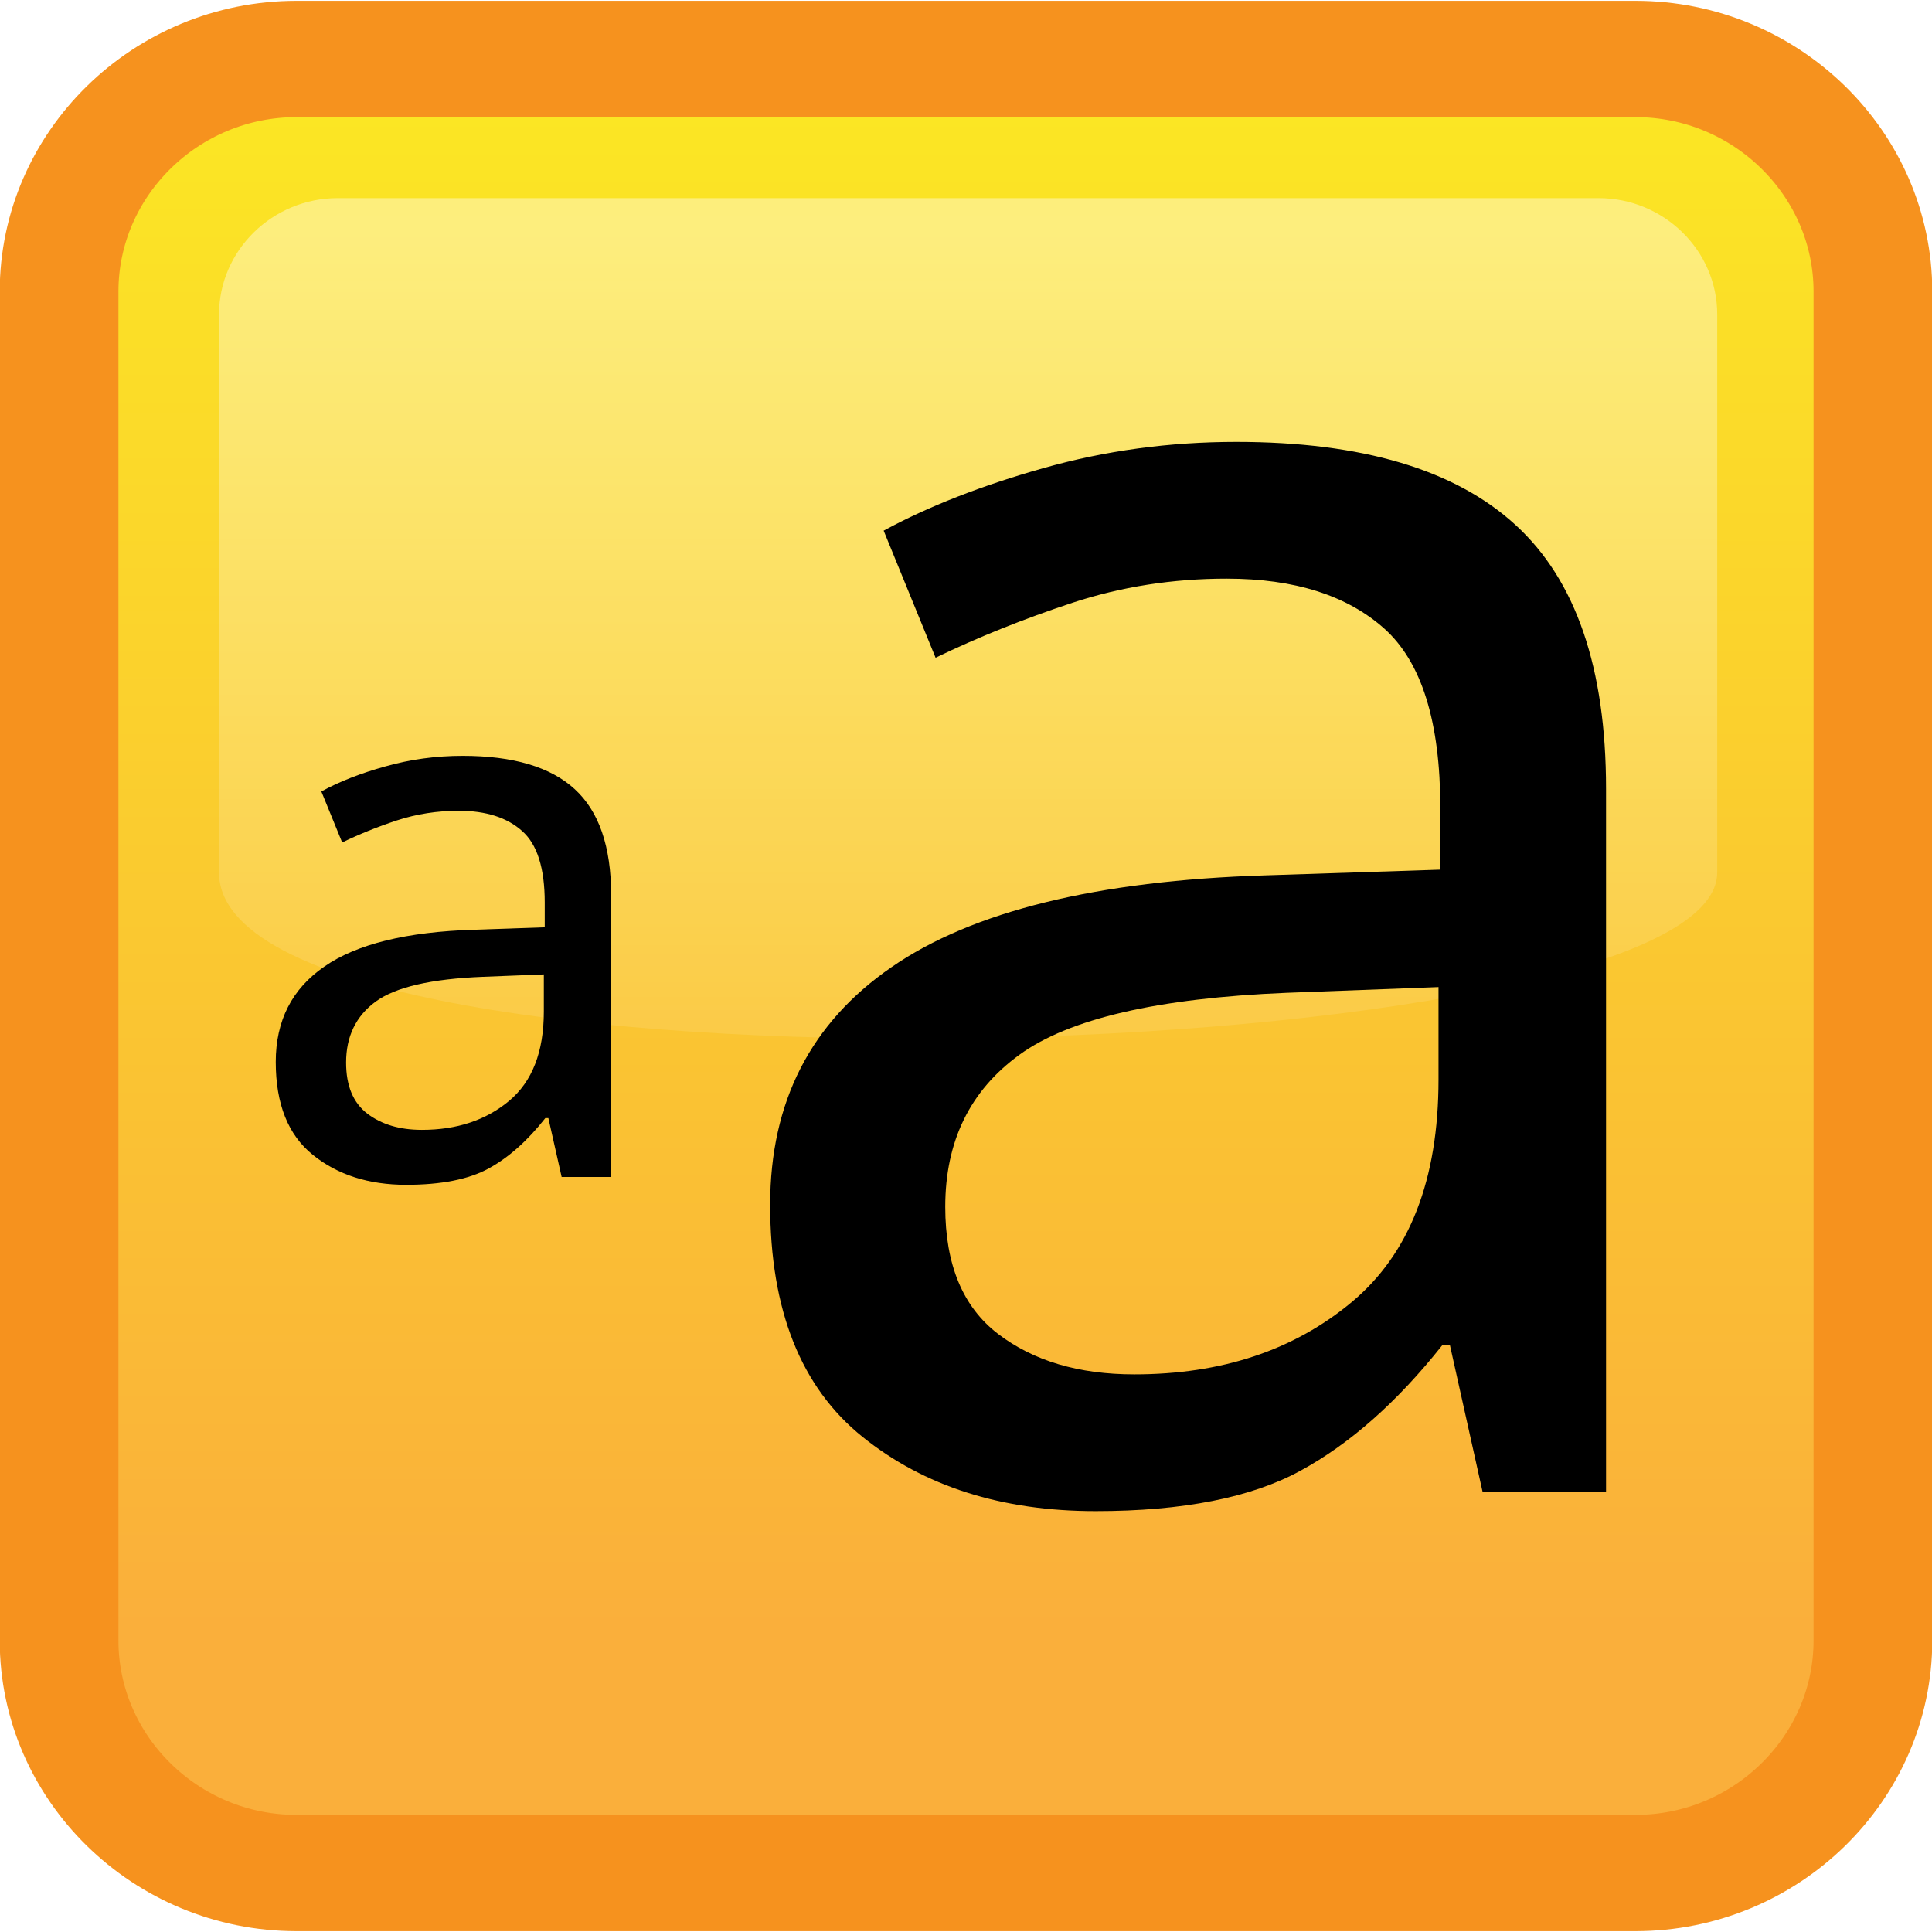
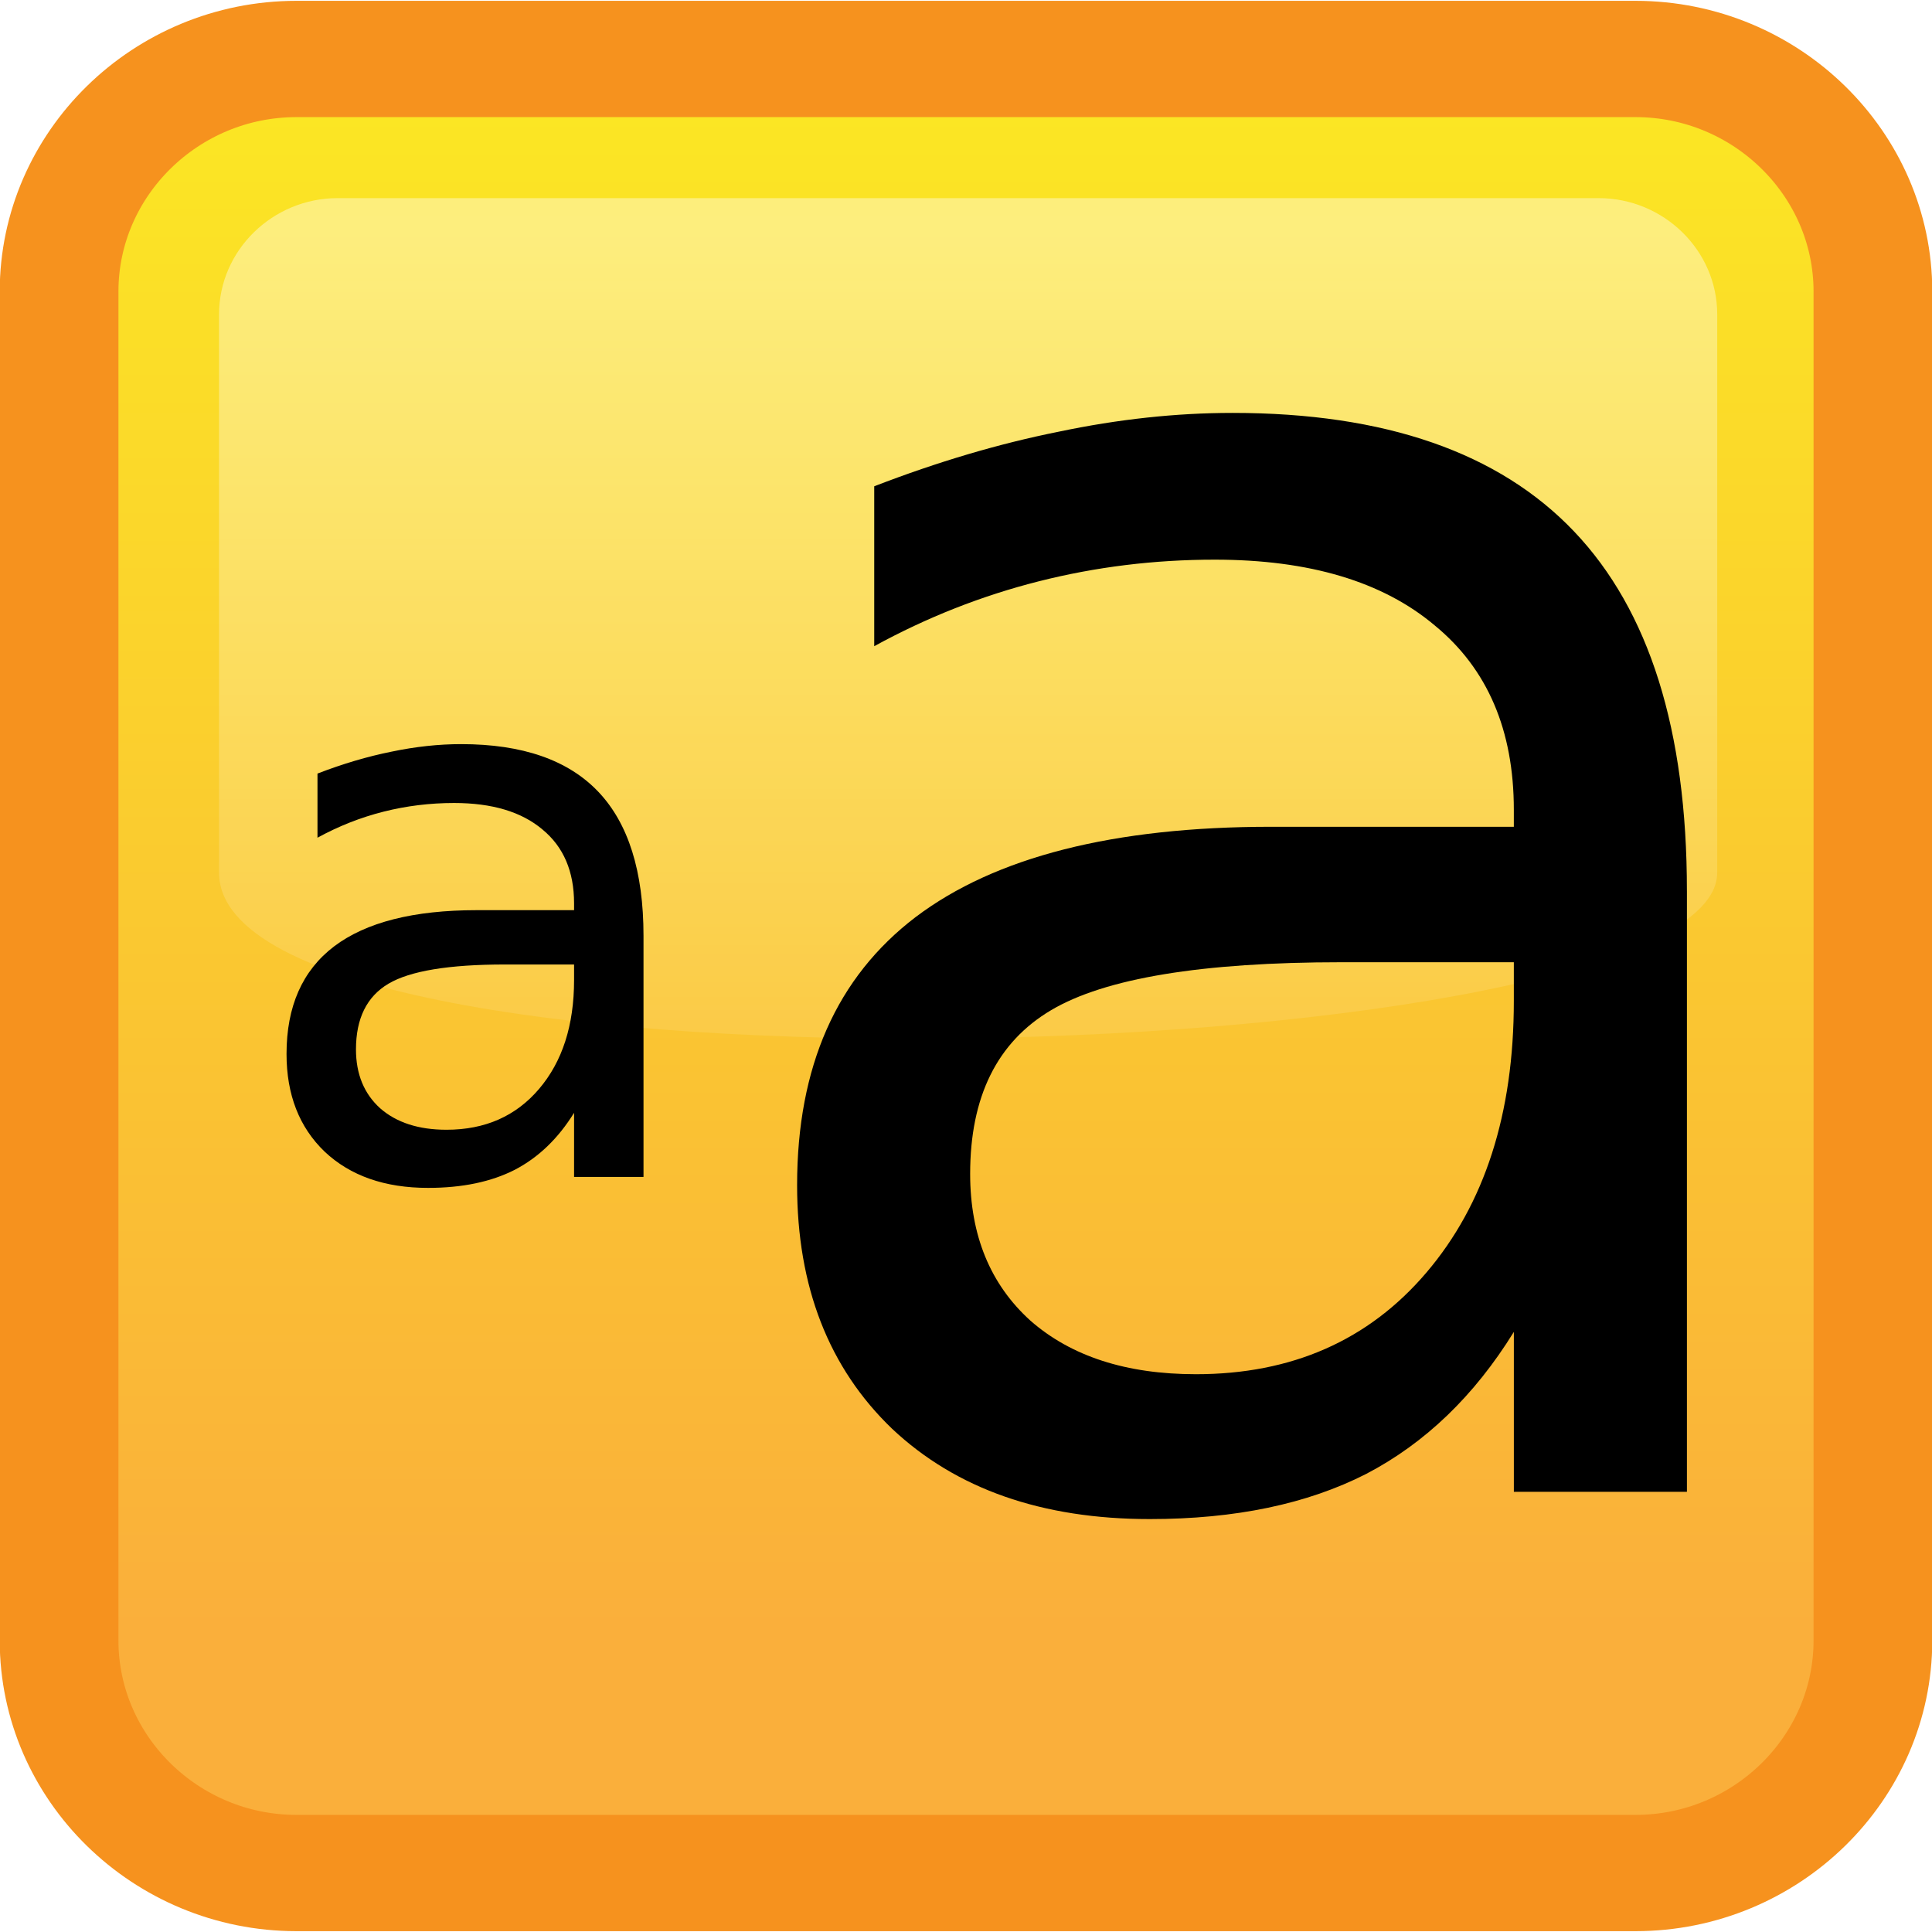
<svg xmlns="http://www.w3.org/2000/svg" xmlns:ns1="http://www.openswatchbook.org/uri/2009/osb" xmlns:xlink="http://www.w3.org/1999/xlink" width="100" height="100" id="svg2" version="1.1">
  <defs id="defs4">
    <linearGradient id="linearGradient3815" ns1:paint="gradient">
      <stop style="stop-color:#ffffff;stop-opacity:1;" offset="0" id="stop3817" />
      <stop style="stop-color:#ffffff;stop-opacity:0;" offset="1" id="stop3819" />
    </linearGradient>
    <linearGradient id="linearGradient3797">
      <stop style="stop-color:#ffffff;stop-opacity:0;" offset="0" id="stop3799" />
      <stop id="stop3805" offset="0" style="stop-color:#787878;stop-opacity:0.098;" />
      <stop style="stop-color:#000000;stop-opacity:1;" offset="1" id="stop3801" />
    </linearGradient>
    <linearGradient id="SVGID_1_" gradientUnits="userSpaceOnUse" x1="40.698" y1="-3.5" x2="40.698" y2="70.097">
      <stop offset="0" style="stop-color:#FBED21" id="stop8" />
      <stop offset="1" style="stop-color:#FAAF3B" id="stop10" />
    </linearGradient>
    <linearGradient id="SVGID_2_" gradientUnits="userSpaceOnUse" x1="40.788" y1="10.128" x2="40.788" y2="56.048" gradientTransform="matrix(1.194738,0,0,1.194738,1.884199,952.2753)">
      <stop offset="0.005" style="stop-color:#FFFFFF;stop-opacity:0.4" id="stop21" />
      <stop offset="1" style="stop-color:#FFFFFF;stop-opacity:0" id="stop23" />
    </linearGradient>
    <linearGradient xlink:href="#SVGID_1_" id="linearGradient3515" gradientUnits="userSpaceOnUse" x1="40.698" y1="-3.5" x2="40.698" y2="70.097" />
    <linearGradient xlink:href="#SVGID_2_" id="linearGradient3517" gradientUnits="userSpaceOnUse" gradientTransform="matrix(1.194738,0,0,1.194738,1.884199,952.2753)" x1="40.788" y1="10.128" x2="40.788" y2="56.048" />
  </defs>
  <g id="layer1" transform="translate(0,-952.3622)">
    <g id="g3506" transform="matrix(1.028601,0,0,1.007625,-1.952219,-7.131512)">
      <g transform="matrix(1.194738,0,0,1.194738,1.884199,952.2753)" id="g5">
        <linearGradient y2="70.097" x2="40.698" y1="-3.5" x1="40.698" gradientUnits="userSpaceOnUse" id="linearGradient3466">
          <stop id="stop3468" style="stop-color:#FBED21" offset="0" />
          <stop id="stop3470" style="stop-color:#FAAF3B" offset="1" />
        </linearGradient>
        <path id="path12" d="m 78.896,70.496 c 0,5.5 -4.5,10 -10,10 H 12.5 c -5.5,0 -10,-4.5 -10,-10 V 12.5 C 2.5,7 7,2.5 12.5,2.5 h 56.396 c 5.5,0 10,4.5 10,10 v 57.996 z" style="fill:url(#linearGradient3515)" />
        <path id="path14" d="m 78.896,70.496 c 0,5.5 -4.5,10 -10,10 H 12.5 c -5.5,0 -10,-4.5 -10,-10 V 12.5 C 2.5,7 7,2.5 12.5,2.5 h 56.396 c 5.5,0 10,4.5 10,10 v 57.996 z" stroke-miterlimit="10" style="fill:none;stroke:#f6921e;stroke-width:5;stroke-miterlimit:10" />
      </g>
      <path id="path25" d="m 88.309,997.053 c 0,10.215 -75.389,12.485 -75.389,0 0,-12.485 0,-28.669 0,-28.669 0,-3.286 2.688,-5.974 5.974,-5.974 h 63.442 c 3.286,0 5.974,2.688 5.974,5.974 0,0 0,18.455 0,28.669 z" style="fill:url(#linearGradient3517)" />
    </g>
-     <text xml:space="preserve" style="font-size:40px;font-style:normal;font-weight:normal;line-height:125%;letter-spacing:0px;word-spacing:0px;fill:#000000;fill-opacity:1;stroke:none;font-family:Sans" x="12.429" y="1013.28" id="text4019">
-       <tspan id="tspan4021" x="12.429" y="1013.28">a</tspan>
-     </text>
-     <text xml:space="preserve" style="font-size:99.708px;font-style:normal;font-weight:normal;line-height:125%;letter-spacing:0px;word-spacing:0px;fill:#000000;fill-opacity:1;stroke:none;font-family:Sans" x="35.269" y="1029.578" id="text4019-5">
-       <tspan id="tspan4021-0" x="35.269" y="1029.578">a</tspan>
-     </text>
+     <g style="font-size:40px;font-style:normal;font-weight:normal;line-height:125%;letter-spacing:0px;word-spacing:0px;fill:#000000;fill-opacity:1;stroke:none;font-family:Sans" id="text4019">
+       <path d="m 26.14,1002.284 c -2.904,0 -4.915,0.332 -6.035,0.996 -1.12,0.664 -1.68,1.797 -1.68,3.398 -6e-6,1.276 0.417,2.292 1.25,3.047 0.846,0.742 1.992,1.113 3.438,1.113 1.992,0 3.587,-0.703 4.785,-2.109 1.211,-1.419 1.816,-3.301 1.816,-5.644 l 0,-0.801 -3.574,0 m 7.168,-1.484 0,12.48 -3.594,0 0,-3.32 c -0.82,1.328 -1.842,2.311 -3.066,2.949 -1.224,0.625 -2.721,0.938 -4.492,0.938 -2.24,0 -4.023,-0.625 -5.352,-1.875 -1.315,-1.263 -1.973,-2.949 -1.973,-5.059 -2e-6,-2.461 0.82,-4.316 2.461,-5.566 1.654,-1.25 4.115,-1.875 7.383,-1.875 l 5.039,0 0,-0.352 c -1.7e-5,-1.654 -0.547,-2.93 -1.641,-3.828 -1.081,-0.911 -2.604,-1.367 -4.57,-1.367 -1.25,2e-5 -2.467,0.15 -3.652,0.449 -1.185,0.299 -2.324,0.749 -3.418,1.348 l 0,-3.32 c 1.315,-0.508 2.591,-0.885 3.828,-1.133 1.237,-0.26 2.441,-0.391 3.613,-0.391 3.164,2e-5 5.527,0.82 7.09,2.461 1.562,1.641 2.344,4.128 2.344,7.461" style="" id="path3013" />
+     </g>
+     <g style="font-size:99.708px;font-style:normal;font-weight:normal;line-height:125%;letter-spacing:0px;word-spacing:0px;fill:#000000;fill-opacity:1;stroke:none;font-family:Sans" id="text4019-5">
+       <path d="m 69.446,1002.167 c -7.238,10e-5 -12.253,0.828 -15.044,2.483 -2.791,1.655 -4.187,4.479 -4.187,8.471 -1.5e-5,3.181 1.039,5.713 3.116,7.595 2.11,1.85 4.966,2.775 8.569,2.775 4.966,0 8.942,-1.753 11.928,-5.258 3.018,-3.538 4.528,-8.228 4.528,-14.07 l 0,-1.996 -8.909,0 m 17.868,-3.7 0,31.11 -8.958,0 0,-8.277 c -2.045,3.311 -4.593,5.761 -7.644,7.352 -3.051,1.558 -6.784,2.337 -11.198,2.337 -5.583,0 -10.029,-1.558 -13.34,-4.674 -3.278,-3.148 -4.917,-7.352 -4.917,-12.61 -6e-6,-6.134 2.045,-10.76 6.134,-13.875 4.122,-3.116 10.256,-4.674 18.403,-4.674 l 12.561,0 0,-0.876 c -4.3e-5,-4.122 -1.363,-7.303 -4.09,-9.542 -2.694,-2.272 -6.491,-3.408 -11.392,-3.408 -3.116,4e-5 -6.151,0.373 -9.104,1.12 -2.954,0.747 -5.794,1.866 -8.52,3.359 l 0,-8.277 c 3.278,-1.266 6.459,-2.207 9.542,-2.824 3.083,-0.649 6.086,-0.974 9.007,-0.974 7.887,5e-5 13.778,2.045 17.673,6.134 3.895,4.09 5.842,10.289 5.842,18.598" style="" id="path3010" />
+     </g>
  </g>
</svg>
